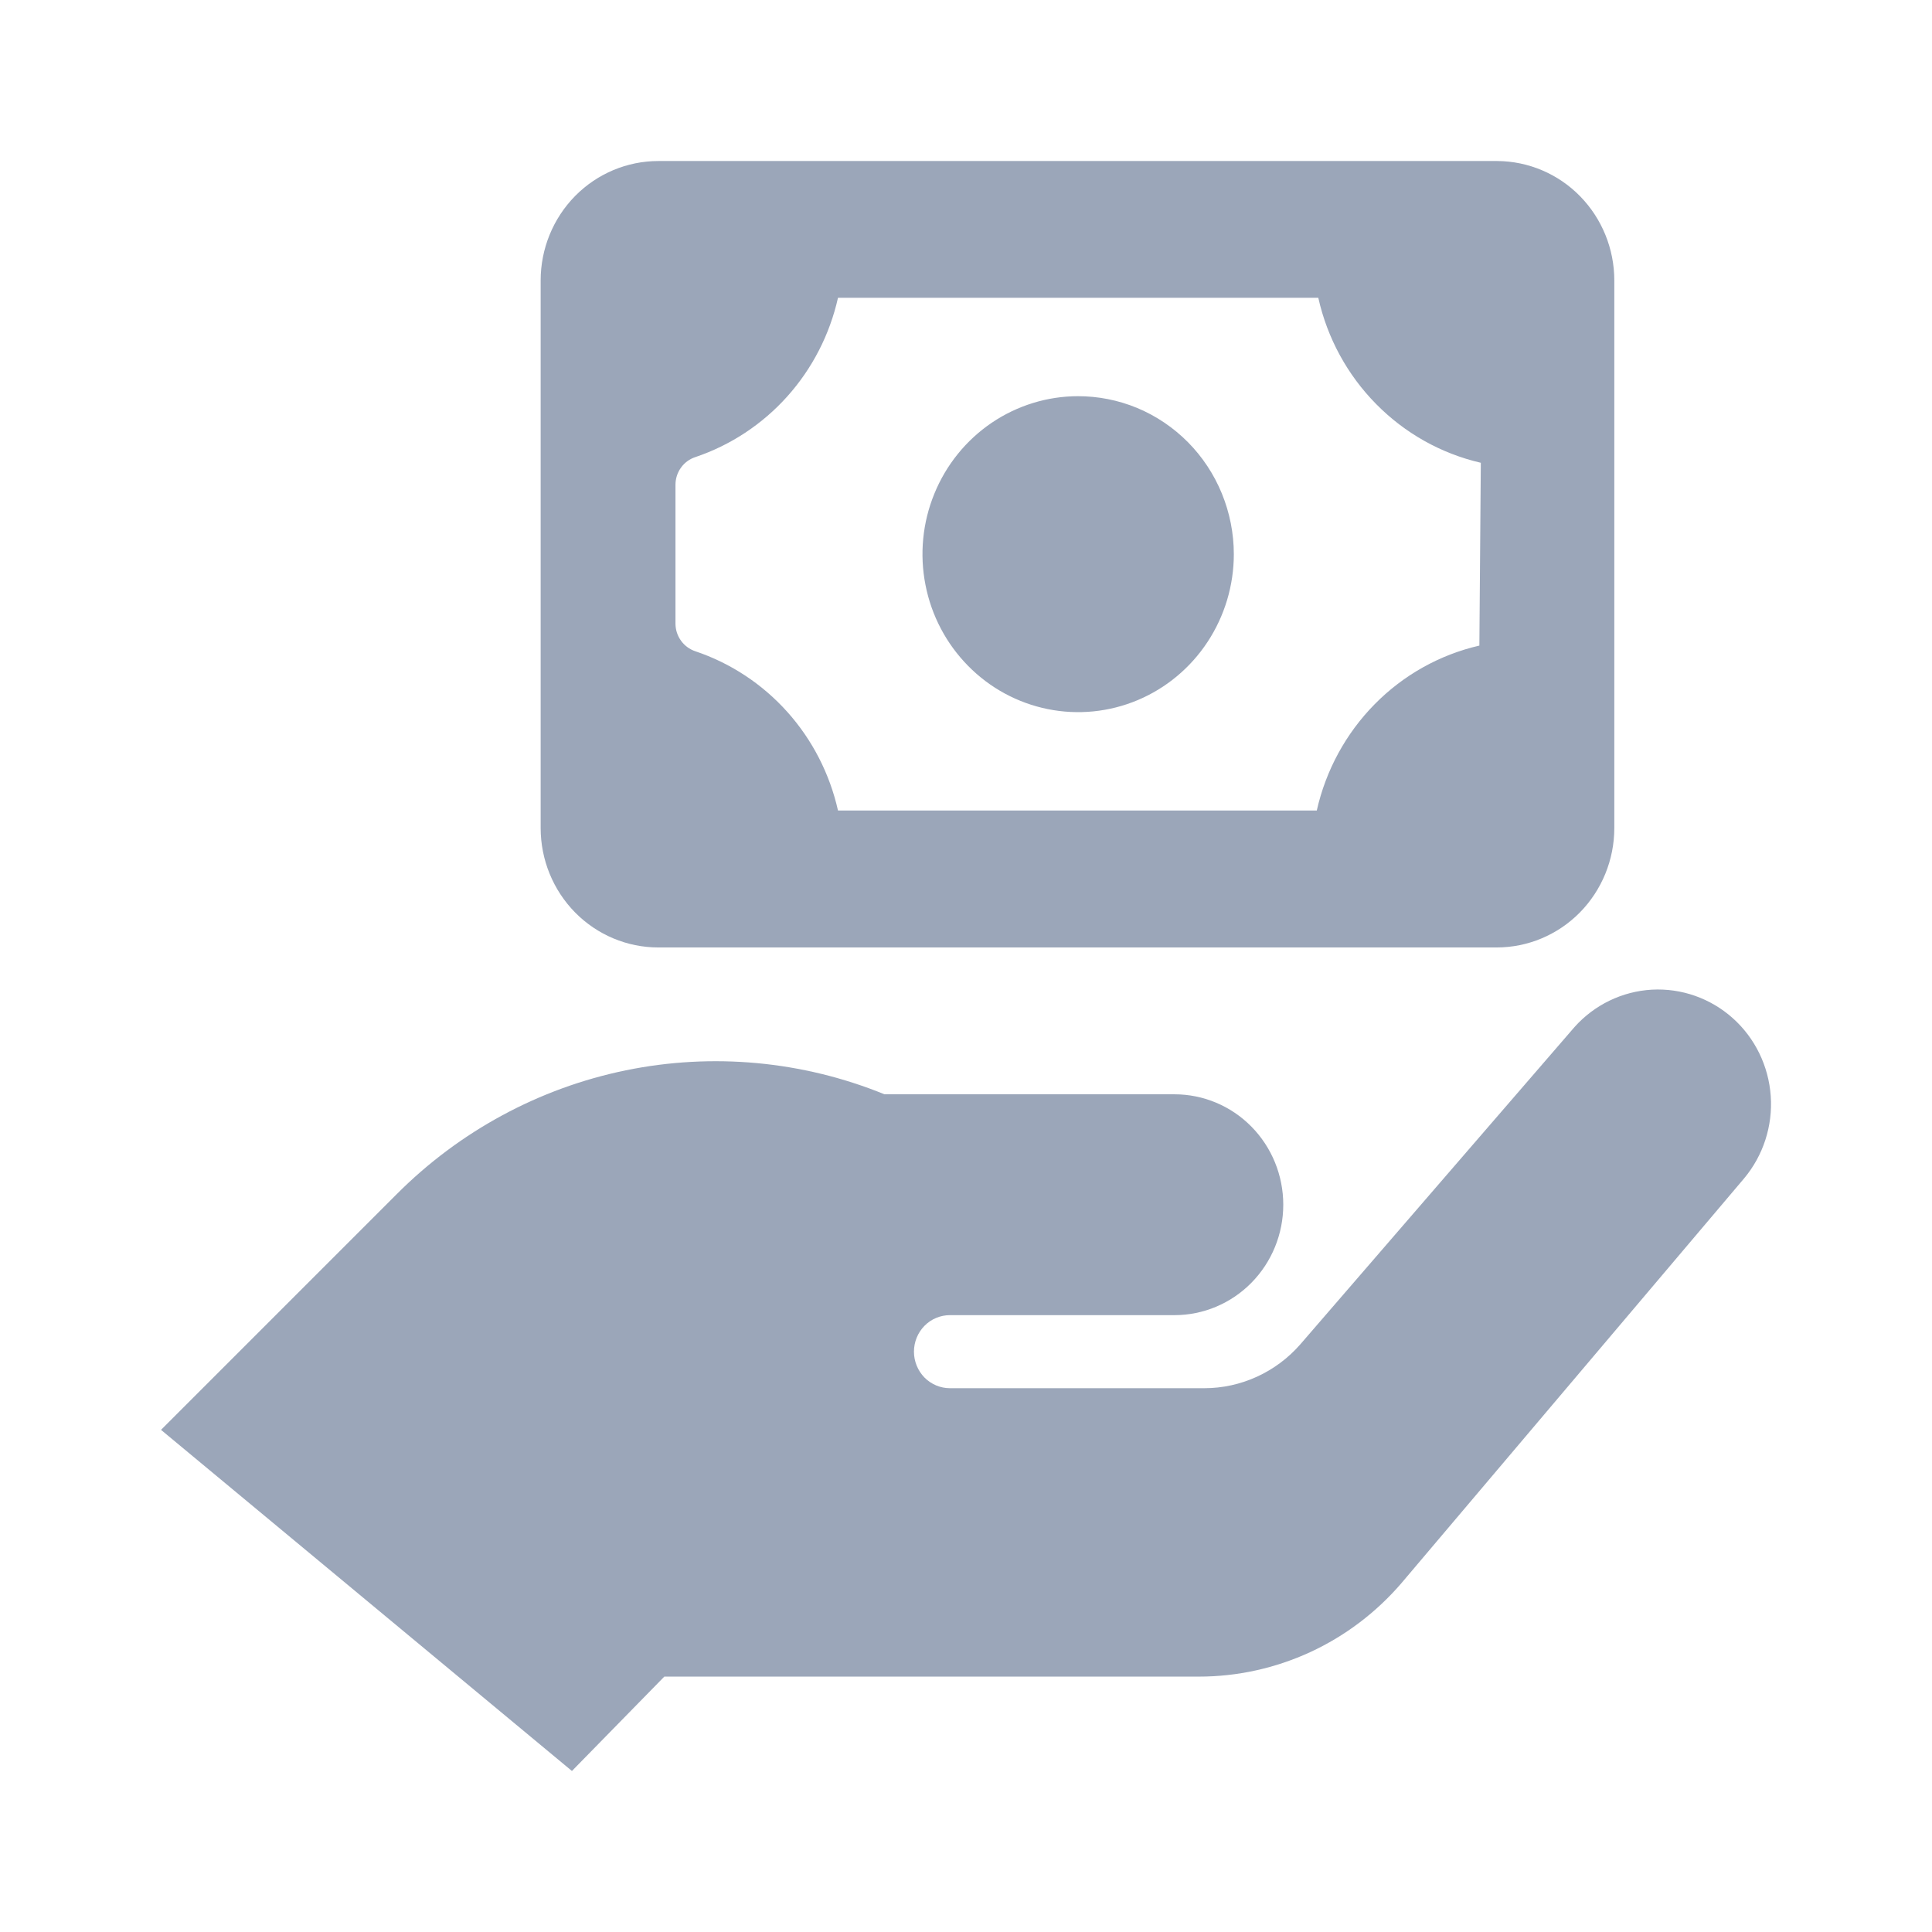
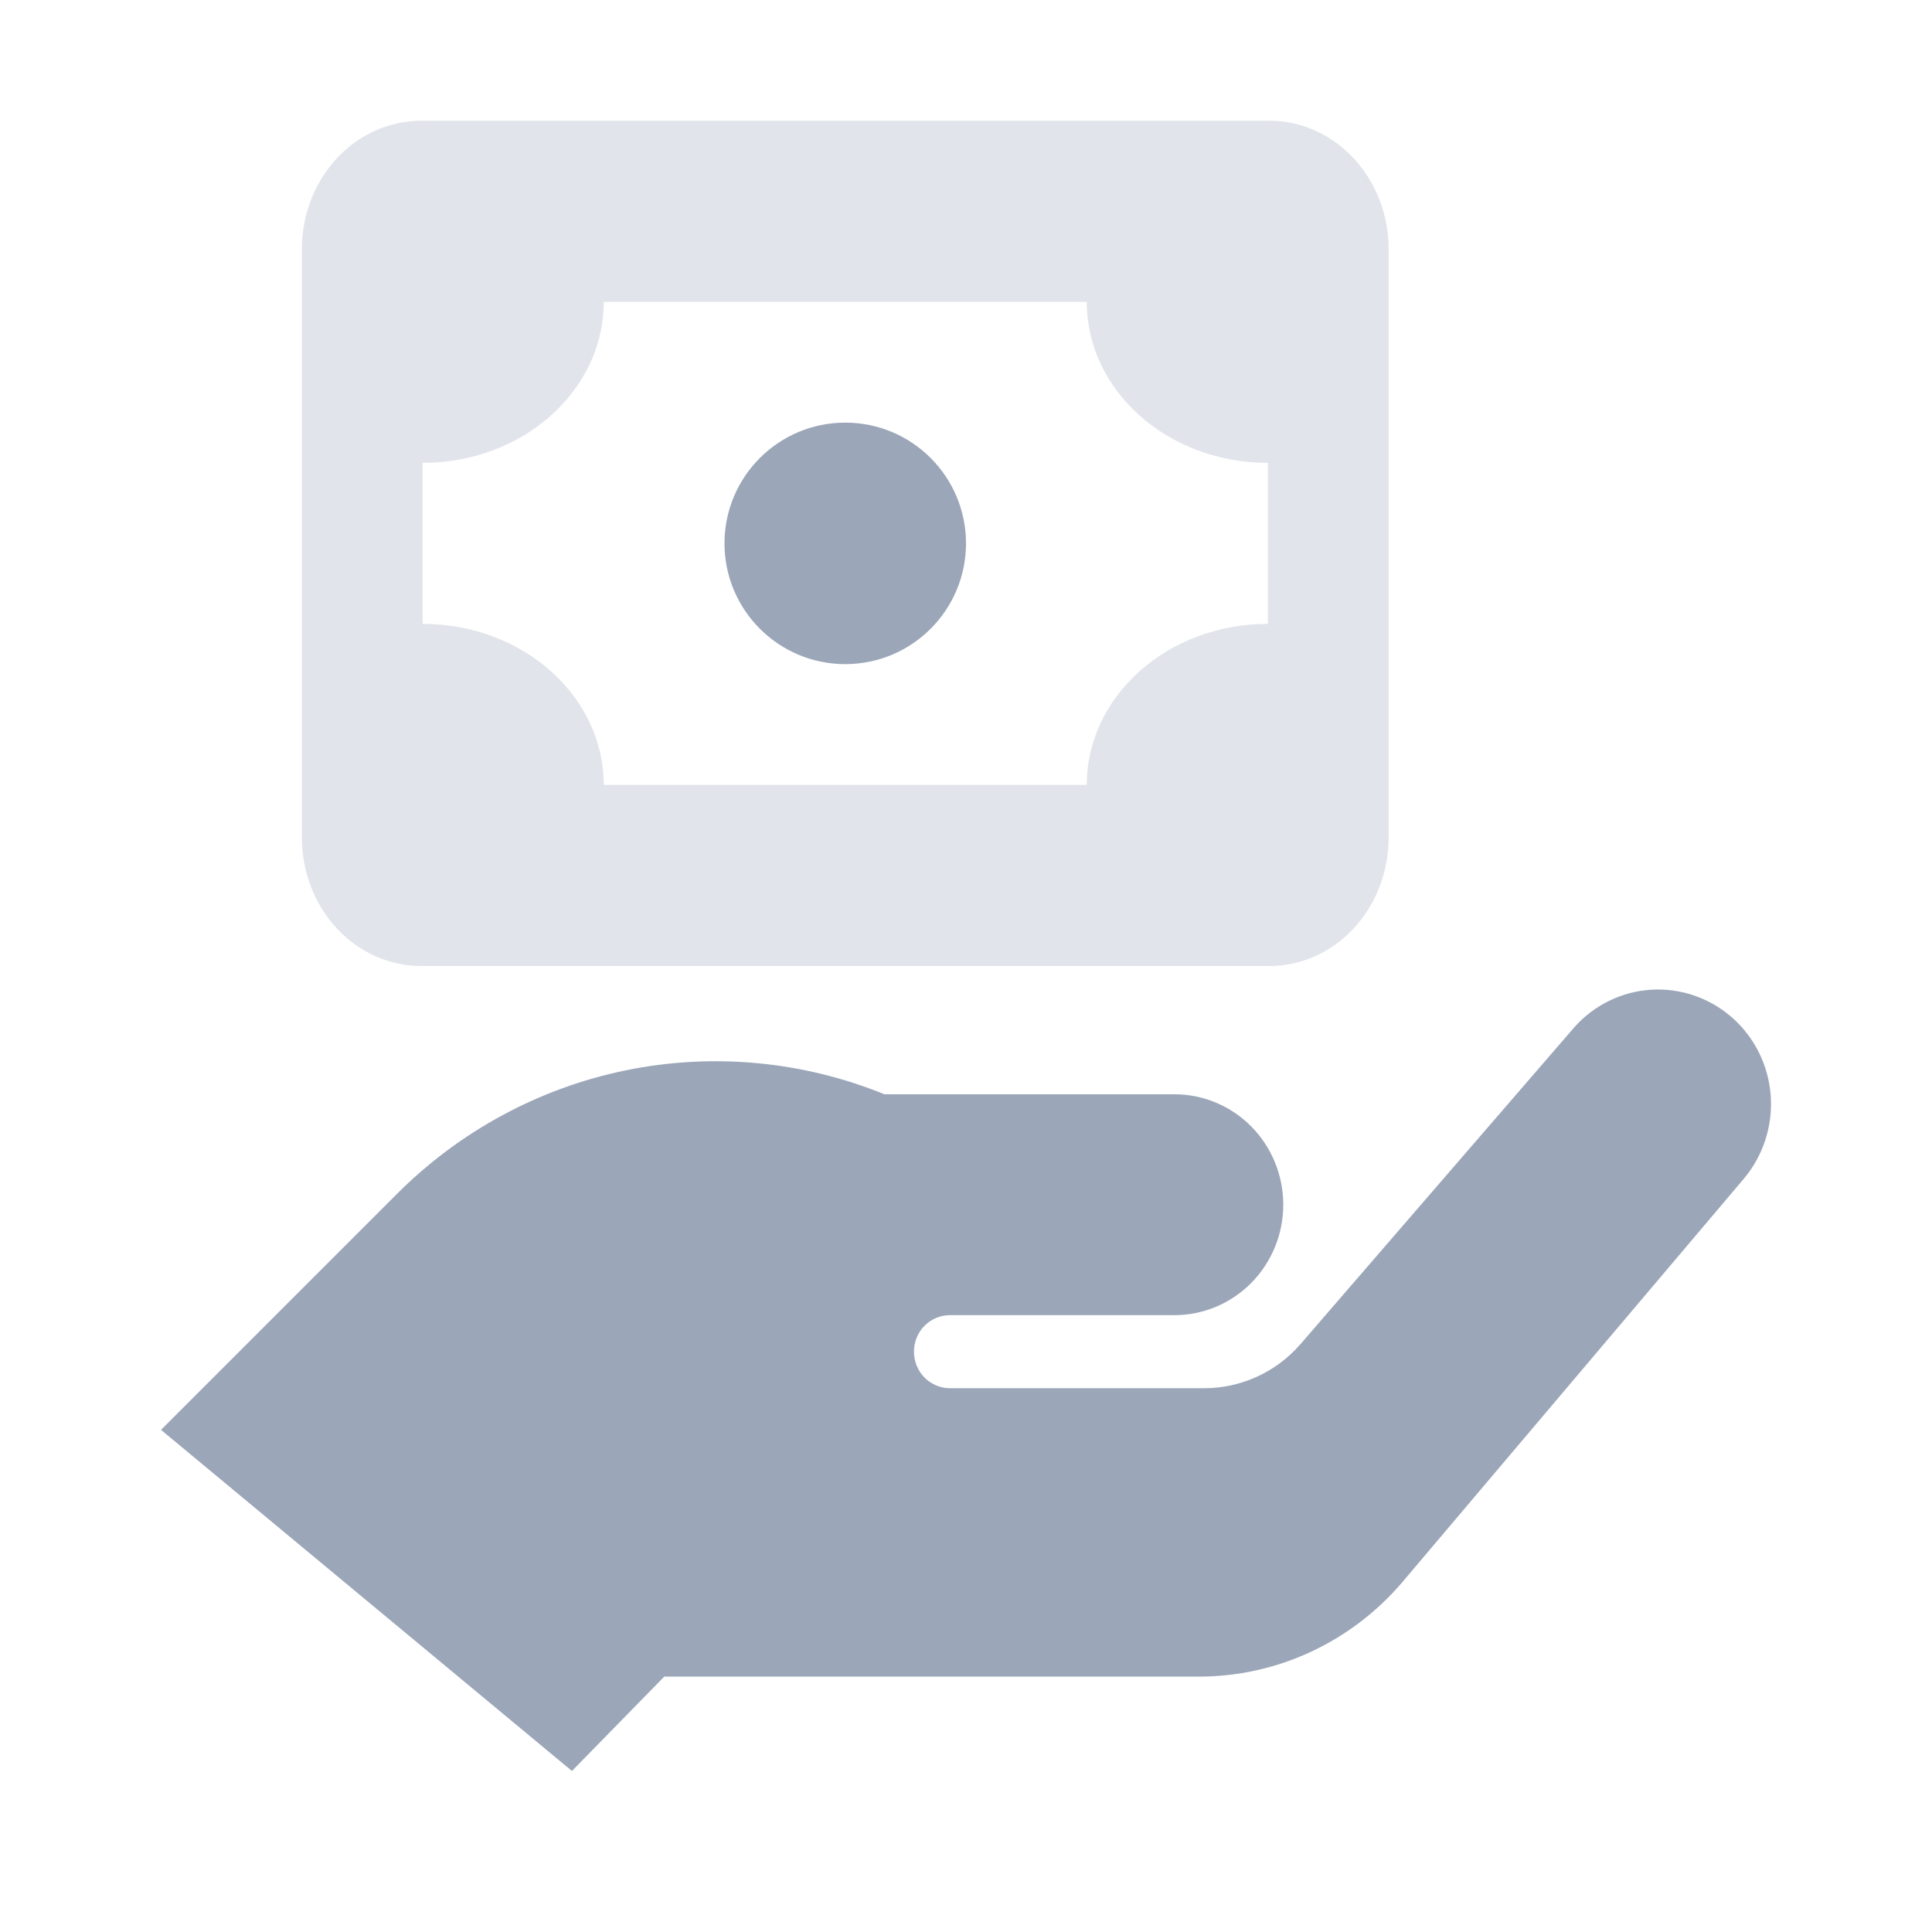
<svg xmlns="http://www.w3.org/2000/svg" width="32" height="32" viewBox="0 0 32 32" fill="none">
-   <path d="M9.473 29.333L2.667 23.683L6.568 19.782C7.609 18.737 8.929 18.023 10.365 17.728C11.801 17.434 13.291 17.571 14.65 18.125H19.453C19.931 18.125 20.389 18.317 20.727 18.66C21.065 19.003 21.255 19.468 21.255 19.954C21.255 20.439 21.065 20.904 20.727 21.247C20.389 21.59 19.931 21.783 19.453 21.783H15.734C15.576 21.783 15.424 21.846 15.312 21.96C15.201 22.073 15.138 22.227 15.138 22.388C15.138 22.548 15.201 22.702 15.312 22.816C15.424 22.929 15.576 22.993 15.734 22.993H19.948C20.248 22.993 20.545 22.928 20.818 22.803C21.092 22.678 21.336 22.496 21.535 22.269L26.079 17.011C26.409 16.642 26.869 16.42 27.359 16.392C27.849 16.365 28.331 16.534 28.699 16.863C29.068 17.192 29.294 17.656 29.329 18.153C29.364 18.65 29.204 19.141 28.886 19.52L23.212 26.222C22.794 26.708 22.279 27.098 21.7 27.365C21.122 27.631 20.494 27.77 19.858 27.77H11.003L9.473 29.333ZM17.857 6.562C17.348 6.562 16.849 6.716 16.425 7.003C16.001 7.291 15.671 7.699 15.476 8.177C15.28 8.655 15.229 9.182 15.329 9.689C15.428 10.197 15.674 10.663 16.035 11.029C16.395 11.395 16.854 11.644 17.355 11.745C17.855 11.846 18.373 11.794 18.844 11.596C19.315 11.398 19.718 11.062 20.001 10.632C20.284 10.202 20.436 9.696 20.436 9.179C20.436 8.834 20.368 8.493 20.238 8.175C20.108 7.857 19.917 7.568 19.677 7.325C19.436 7.082 19.151 6.889 18.837 6.758C18.522 6.627 18.186 6.561 17.846 6.562H17.857ZM24.799 2.667C25.314 2.67 25.808 2.879 26.171 3.25C26.534 3.621 26.738 4.122 26.738 4.645V13.715C26.738 14.24 26.532 14.743 26.167 15.114C25.801 15.485 25.305 15.693 24.788 15.693H10.905C10.388 15.693 9.892 15.485 9.526 15.114C9.161 14.743 8.955 14.24 8.955 13.715V4.645C8.955 4.12 9.161 3.617 9.526 3.246C9.892 2.875 10.388 2.667 10.905 2.667H24.799ZM24.527 7.665C23.87 7.513 23.269 7.176 22.793 6.692C22.316 6.209 21.984 5.599 21.835 4.932H13.88C13.743 5.541 13.454 6.104 13.04 6.566C12.626 7.028 12.101 7.374 11.517 7.571C11.422 7.602 11.338 7.663 11.279 7.746C11.22 7.828 11.188 7.927 11.188 8.029V10.328C11.188 10.43 11.22 10.529 11.279 10.611C11.338 10.694 11.422 10.755 11.517 10.787C12.101 10.983 12.626 11.329 13.04 11.791C13.454 12.253 13.743 12.816 13.88 13.425H21.81C21.96 12.758 22.292 12.148 22.768 11.665C23.244 11.181 23.846 10.844 24.503 10.693L24.527 7.665Z" fill="#9BA6B9" />
+   <path d="M9.473 29.333L2.667 23.683L6.568 19.782C7.609 18.737 8.929 18.023 10.365 17.728C11.801 17.434 13.291 17.572 14.65 18.125H19.453C19.931 18.125 20.389 18.317 20.727 18.66C21.065 19.003 21.255 19.469 21.255 19.954C21.255 20.439 21.065 20.904 20.727 21.247C20.389 21.59 19.931 21.783 19.453 21.783H15.734C15.576 21.783 15.424 21.846 15.312 21.96C15.2 22.073 15.138 22.227 15.138 22.388C15.138 22.548 15.2 22.702 15.312 22.816C15.424 22.929 15.576 22.993 15.734 22.993H19.948C20.248 22.993 20.544 22.928 20.818 22.803C21.092 22.679 21.336 22.496 21.535 22.269L26.079 17.011C26.409 16.642 26.869 16.42 27.359 16.392C27.849 16.365 28.331 16.534 28.699 16.863C29.068 17.192 29.294 17.656 29.329 18.153C29.363 18.65 29.204 19.141 28.886 19.52L23.212 26.223C22.794 26.708 22.279 27.098 21.7 27.365C21.122 27.632 20.494 27.77 19.858 27.77H11.002L9.473 29.333Z" fill="#9BA6B9" />
+   <path opacity="0.3" fill-rule="evenodd" clip-rule="evenodd" d="M21.038 2C21.559 2.003 22.058 2.229 22.426 2.627C22.794 3.025 23 3.564 23 4.126V13.874C23 14.438 22.792 14.979 22.422 15.377C22.052 15.776 21.55 16 21.027 16H6.973C6.45 16 5.948 15.776 5.578 15.377C5.208 14.979 5 14.438 5 13.874V4.126C5 3.562 5.208 3.021 5.578 2.623C5.948 2.224 6.45 2 6.973 2H21.038ZM10 5C10 6.473 8.657 7.667 7 7.667V10.333C8.657 10.333 10 11.527 10 13H18C18 11.527 19.343 10.333 21 10.333V7.667C19.343 7.667 18 6.473 18 5H10Z" fill="#9BA6B9" />
+   <circle cx="14" cy="9" r="2" fill="#9BA6B9" />
</svg>
